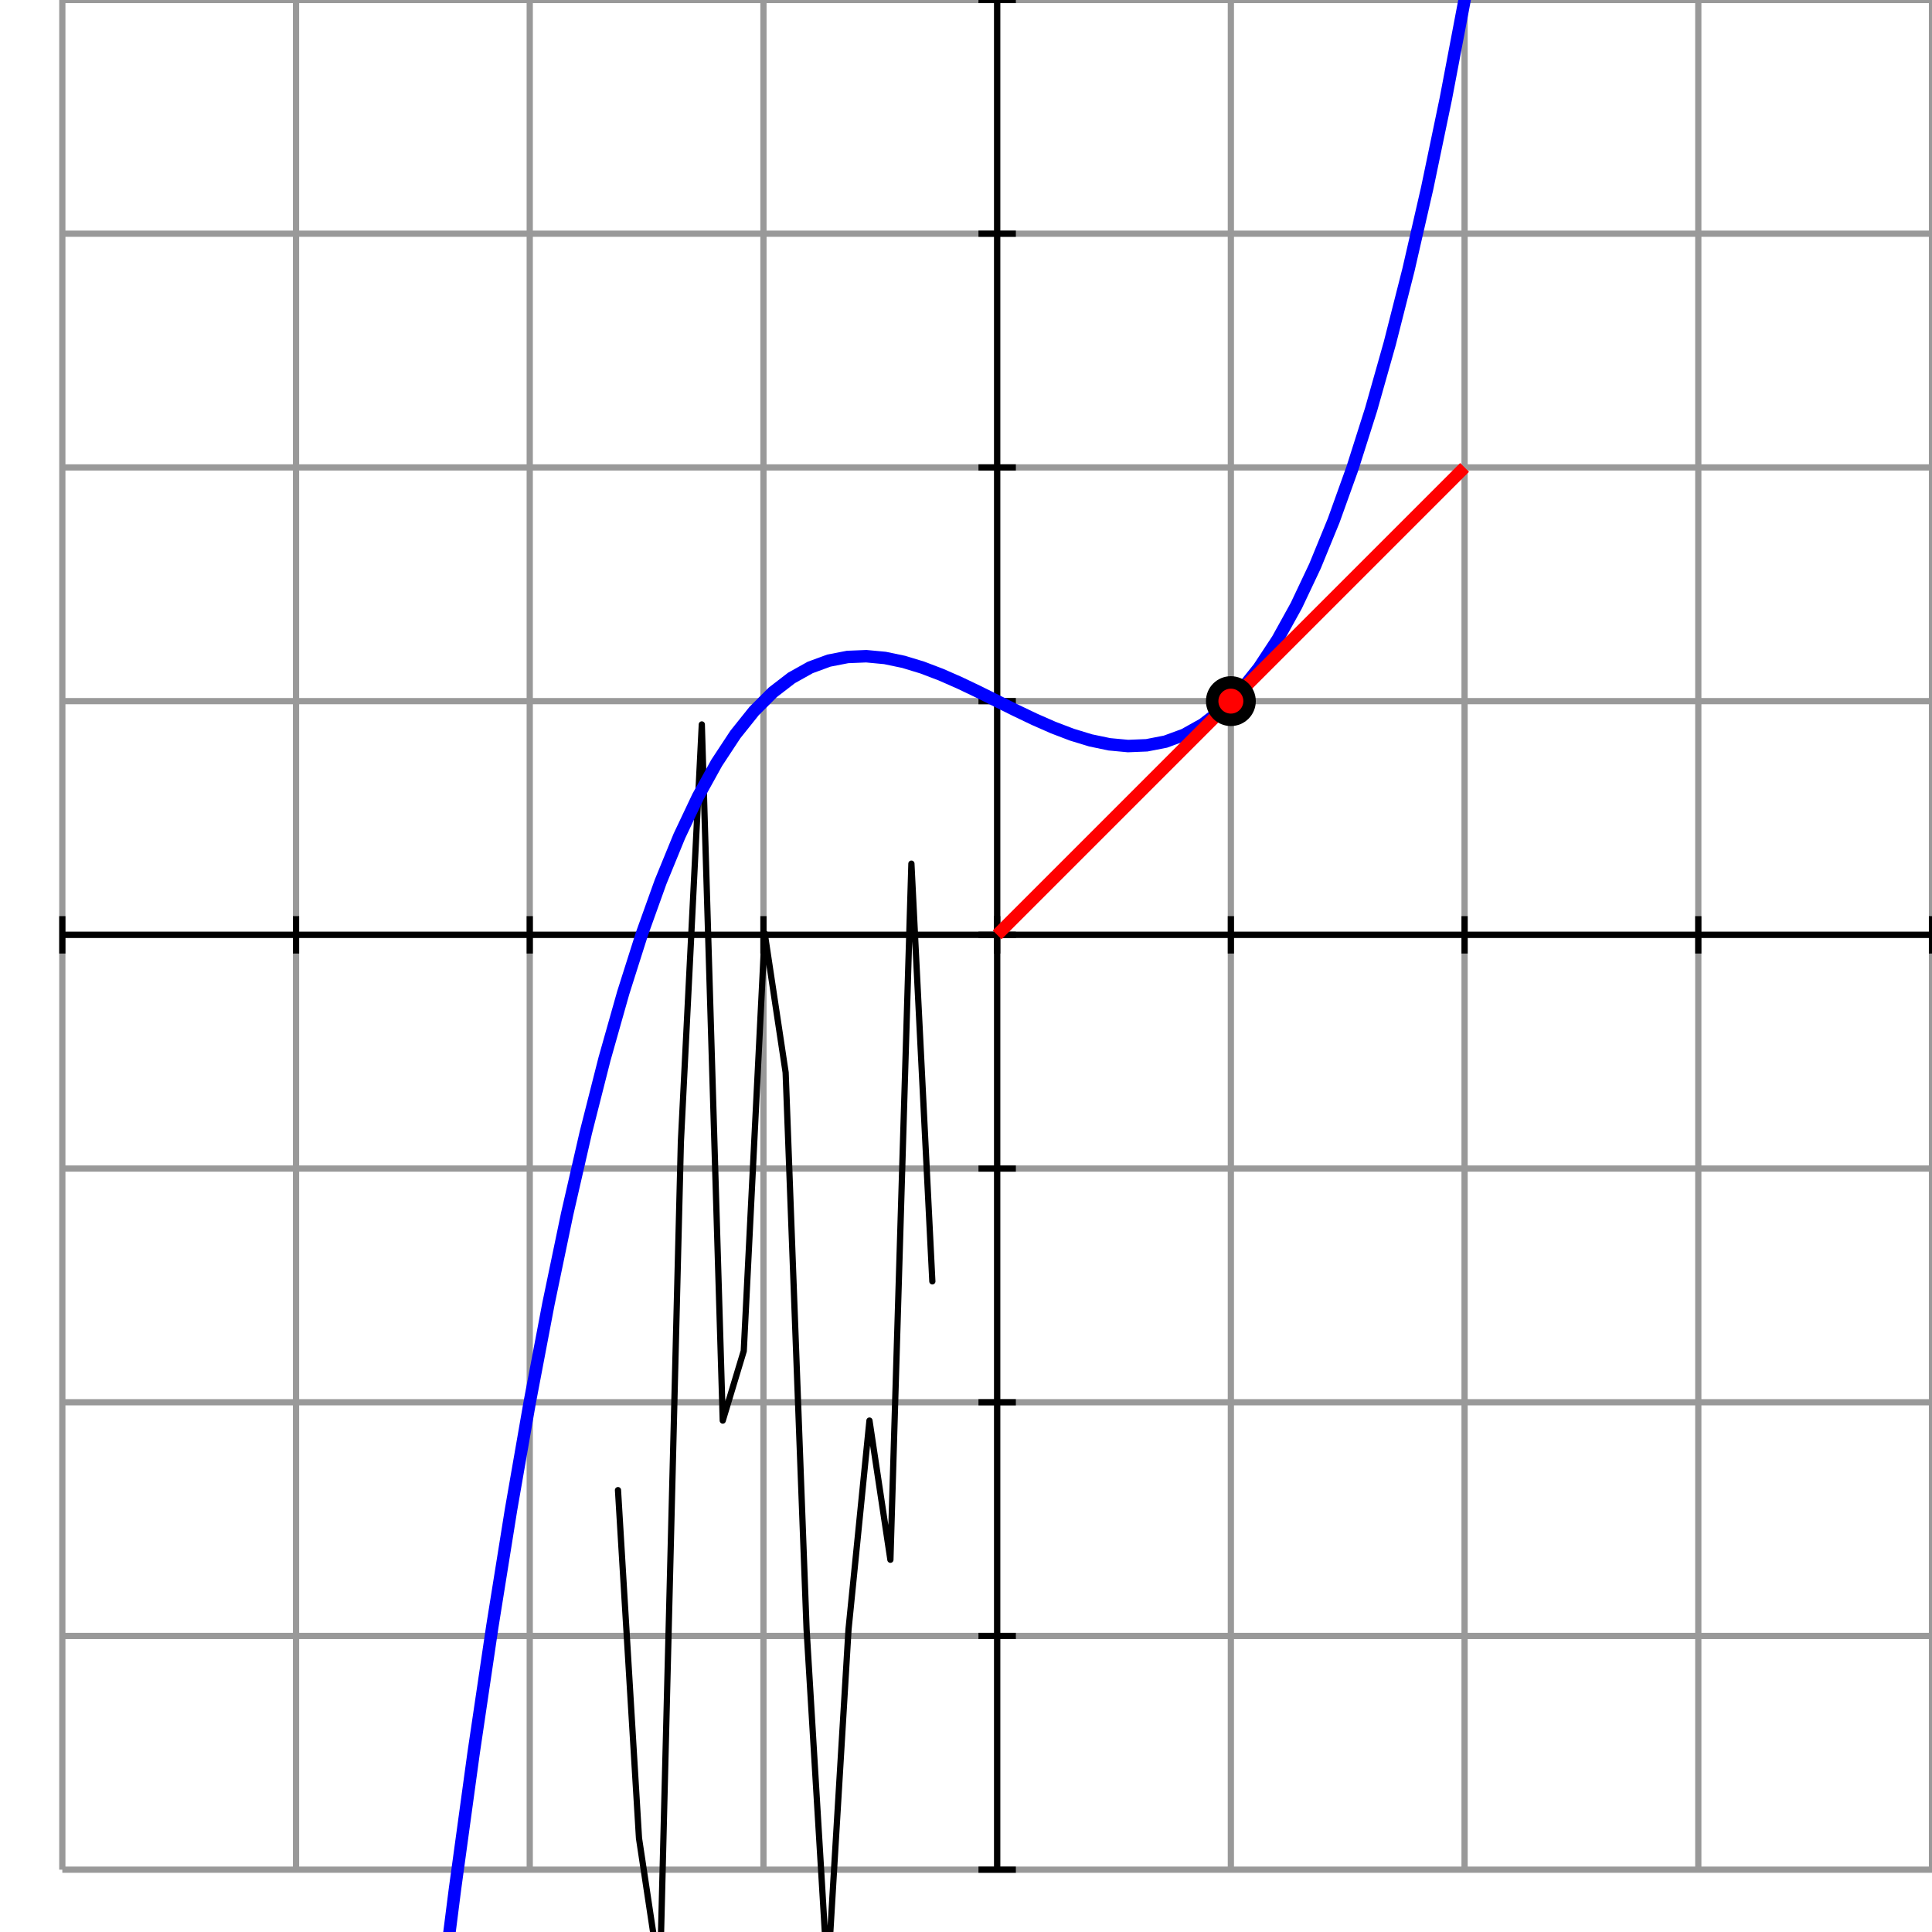
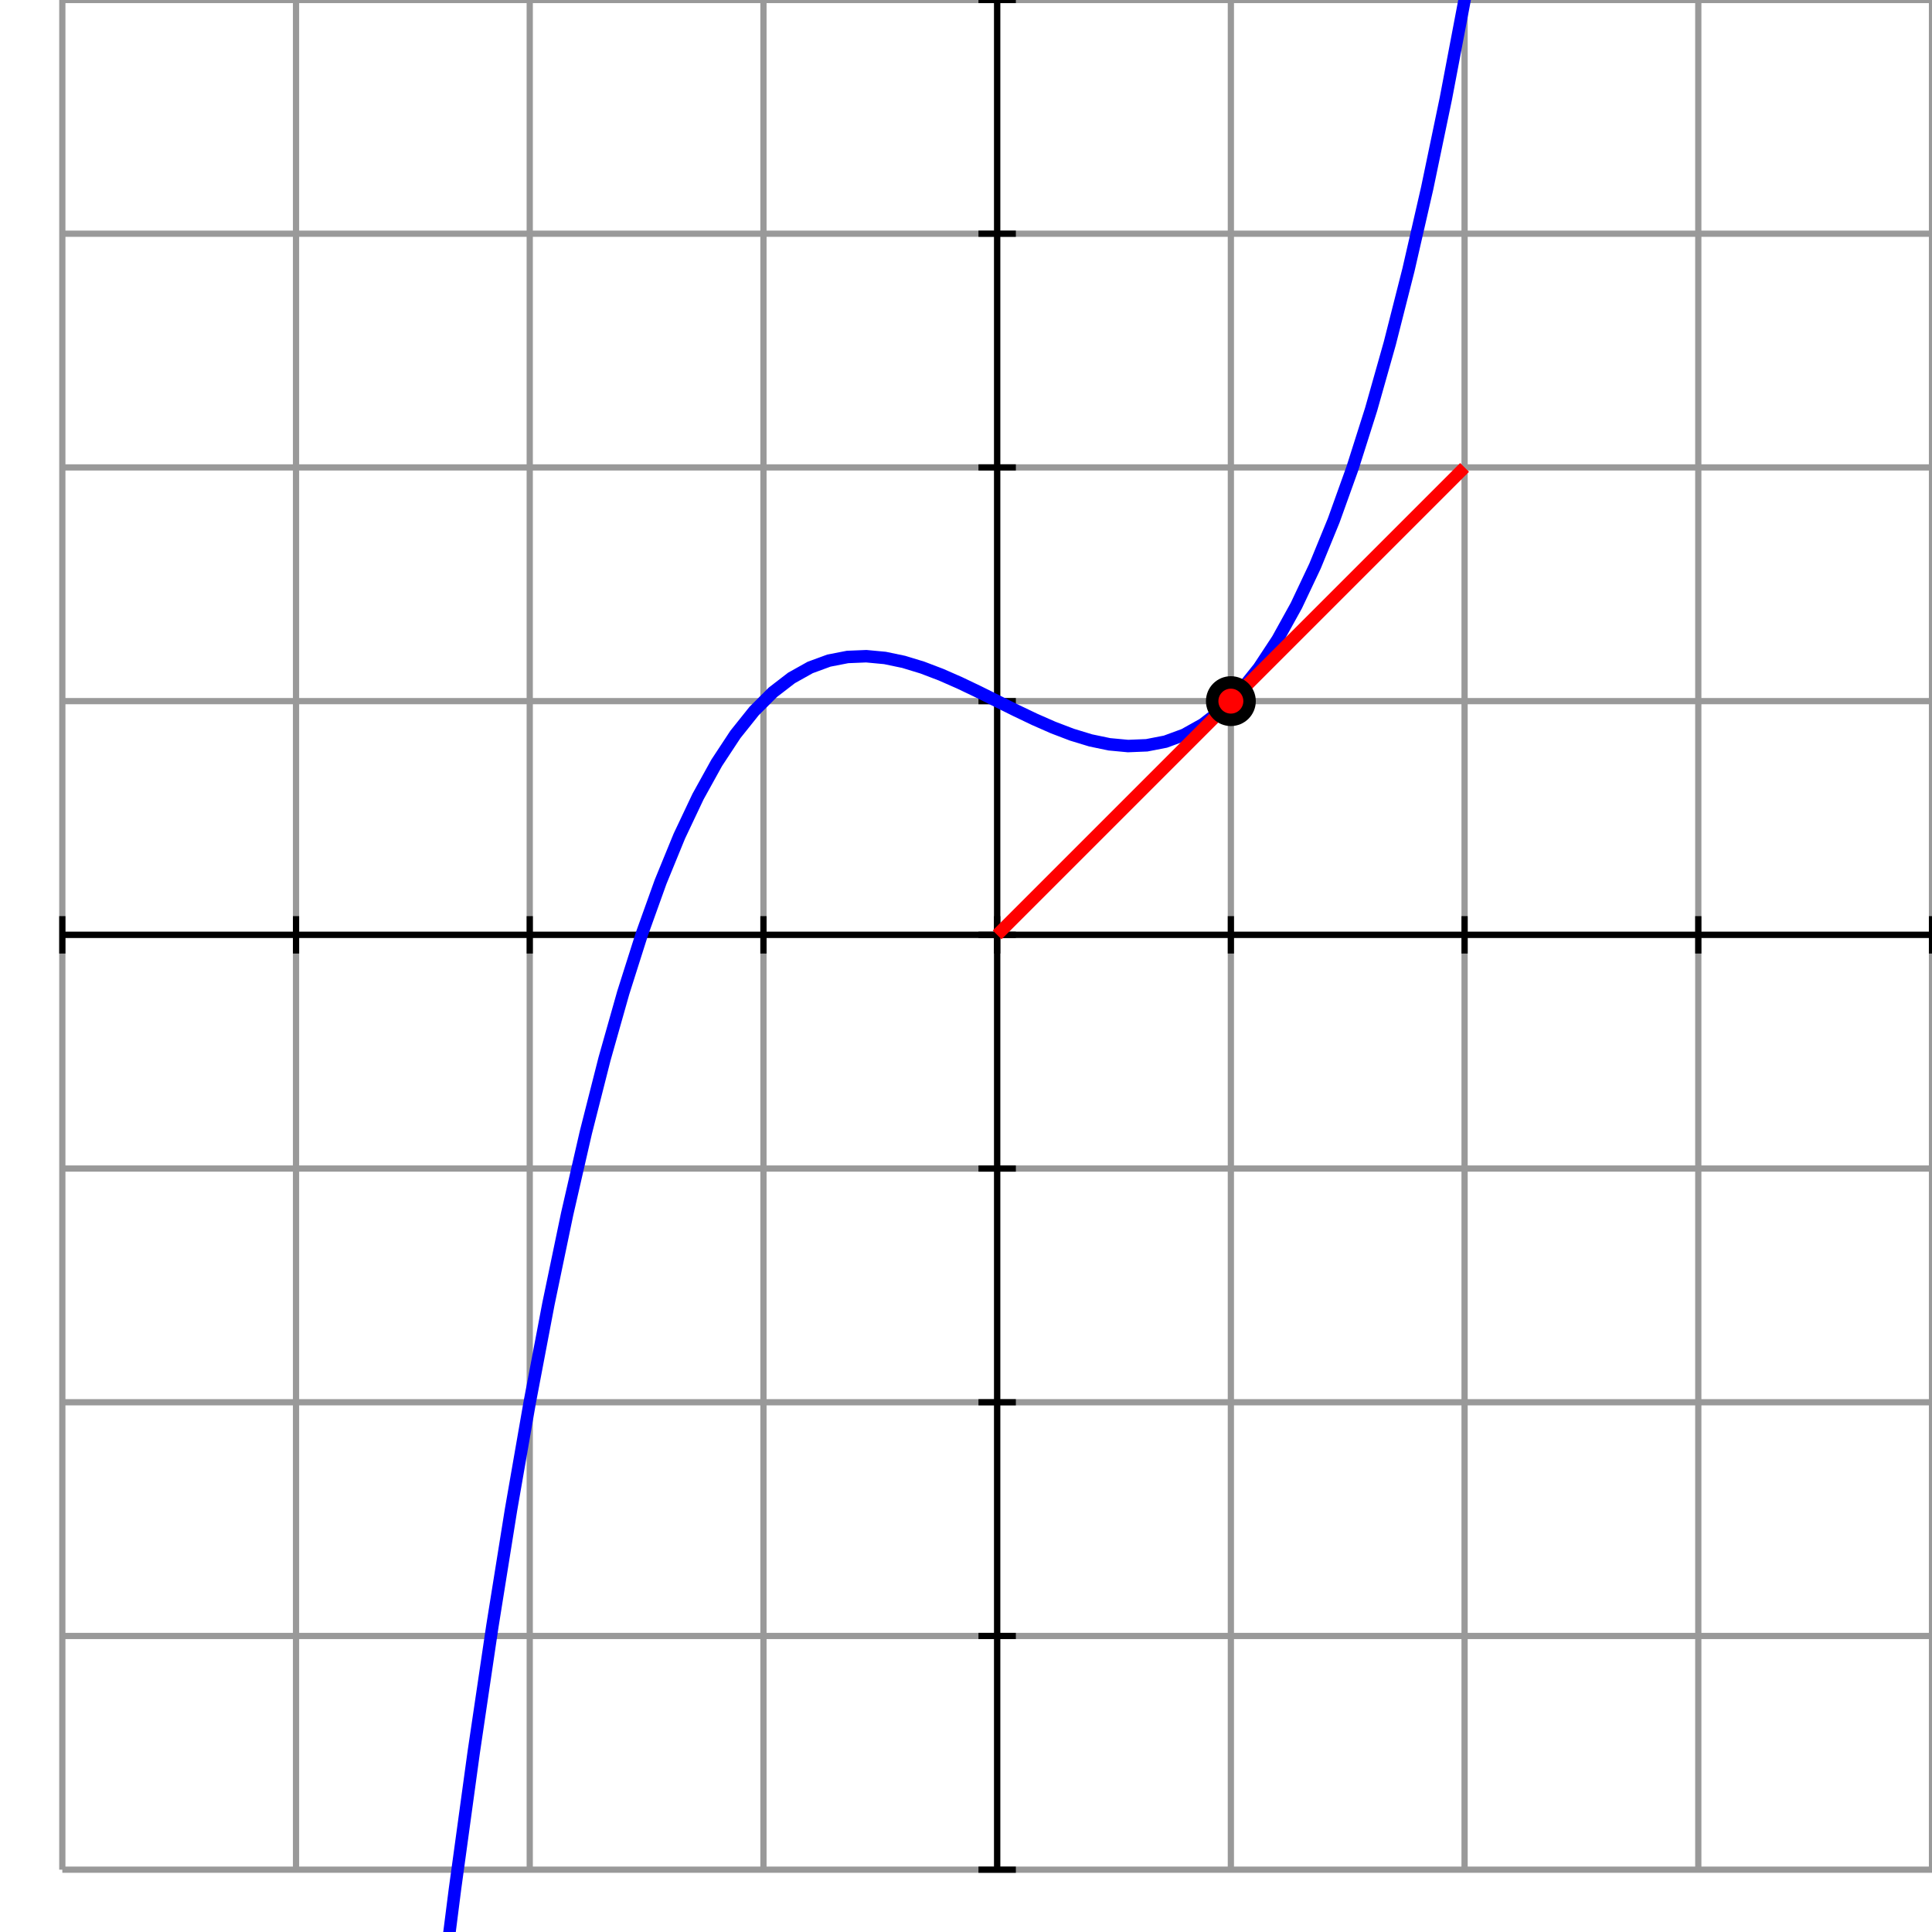
- <svg xmlns="http://www.w3.org/2000/svg" version="1.1" width="310" height="310">
-   <g id="element-0">
-     <g id="element-1" stroke="#999" stroke-width="1">
-       <line id="element-2" x1="10.0" y1="300.0" x2="10.0" y2="0.0" />
-       <line id="element-3" x1="47.5" y1="300.0" x2="47.5" y2="0.0" />
-       <line id="element-4" x1="85.0" y1="300.0" x2="85.0" y2="0.0" />
-       <line id="element-5" x1="122.5" y1="300.0" x2="122.5" y2="0.0" />
-       <line id="element-6" x1="160.0" y1="300.0" x2="160.0" y2="0.0" />
-       <line id="element-7" x1="197.5" y1="300.0" x2="197.5" y2="0.0" />
-       <line id="element-8" x1="235.0" y1="300.0" x2="235.0" y2="0.0" />
-       <line id="element-9" x1="272.5" y1="300.0" x2="272.5" y2="0.0" />
-       <line id="element-10" x1="310.0" y1="300.0" x2="310.0" y2="0.0" />
-       <line id="element-11" x1="10.0" y1="300.0" x2="310.0" y2="300.0" />
-       <line id="element-12" x1="10.0" y1="262.5" x2="310.0" y2="262.5" />
-       <line id="element-13" x1="10.0" y1="225.0" x2="310.0" y2="225.0" />
-       <line id="element-14" x1="10.0" y1="187.5" x2="310.0" y2="187.5" />
-       <line id="element-15" x1="10.0" y1="150.0" x2="310.0" y2="150.0" />
-       <line id="element-16" x1="10.0" y1="112.5" x2="310.0" y2="112.5" />
-       <line id="element-17" x1="10.0" y1="75.0" x2="310.0" y2="75.0" />
-       <line id="element-18" x1="10.0" y1="37.5" x2="310.0" y2="37.5" />
-       <line id="element-19" x1="10.0" y1="0.0" x2="310.0" y2="0.0" />
+ <svg width="310" height="310" id="element-0">
+   <g id="element-1" stroke="#999" stroke-width="1">
+     <line id="element-2" x1="10.0" y1="300.0" x2="10.0" y2="0.0" />
+     <line id="element-3" x1="47.5" y1="300.0" x2="47.5" y2="0.0" />
+     <line id="element-4" x1="85.0" y1="300.0" x2="85.0" y2="0.0" />
+     <line id="element-5" x1="122.5" y1="300.0" x2="122.5" y2="0.0" />
+     <line id="element-6" x1="160.0" y1="300.0" x2="160.0" y2="0.0" />
+     <line id="element-7" x1="197.5" y1="300.0" x2="197.5" y2="0.0" />
+     <line id="element-8" x1="235.0" y1="300.0" x2="235.0" y2="0.0" />
+     <line id="element-9" x1="272.5" y1="300.0" x2="272.5" y2="0.0" />
+     <line id="element-10" x1="310.0" y1="300.0" x2="310.0" y2="0.0" />
+     <line id="element-11" x1="10.0" y1="300.0" x2="310.0" y2="300.0" />
+     <line id="element-12" x1="10.0" y1="262.5" x2="310.0" y2="262.5" />
+     <line id="element-13" x1="10.0" y1="225.0" x2="310.0" y2="225.0" />
+     <line id="element-14" x1="10.0" y1="187.5" x2="310.0" y2="187.5" />
+     <line id="element-15" x1="10.0" y1="150.0" x2="310.0" y2="150.0" />
+     <line id="element-16" x1="10.0" y1="112.5" x2="310.0" y2="112.5" />
+     <line id="element-17" x1="10.0" y1="75.0" x2="310.0" y2="75.0" />
+     <line id="element-18" x1="10.0" y1="37.5" x2="310.0" y2="37.5" />
+     <line id="element-19" x1="10.0" y1="0.0" x2="310.0" y2="0.0" />
+   </g>
+   <g id="element-20" stroke="#000">
+     <line id="element-21" x1="10.0" y1="150.0" x2="310.0" y2="150.0" />
+     <line id="element-22" x1="160.0" y1="300.0" x2="160.0" y2="0.0" />
+     <g id="element-23">
+       <line id="element-25" x1="10.0" y1="153.0" x2="10.0" y2="147.0" />
+       <line id="element-26" x1="47.5" y1="153.0" x2="47.5" y2="147.0" />
+       <line id="element-27" x1="85.0" y1="153.0" x2="85.0" y2="147.0" />
+       <line id="element-28" x1="122.5" y1="153.0" x2="122.5" y2="147.0" />
+       <line id="element-29" x1="160.0" y1="153.0" x2="160.0" y2="147.0" />
+       <line id="element-30" x1="197.5" y1="153.0" x2="197.5" y2="147.0" />
+       <line id="element-31" x1="235.0" y1="153.0" x2="235.0" y2="147.0" />
+       <line id="element-32" x1="272.5" y1="153.0" x2="272.5" y2="147.0" />
+       <line id="element-33" x1="310.0" y1="153.0" x2="310.0" y2="147.0" />
    </g>
-     <g id="element-20" stroke="#000">
-       <line id="element-21" x1="10.0" y1="150.0" x2="310.0" y2="150.0" />
-       <line id="element-22" x1="160.0" y1="300.0" x2="160.0" y2="0.0" />
-       <g id="element-23">
-         <line id="element-25" x1="10.0" y1="153.0" x2="10.0" y2="147.0" />
-         <line id="element-26" x1="47.5" y1="153.0" x2="47.5" y2="147.0" />
-         <line id="element-27" x1="85.0" y1="153.0" x2="85.0" y2="147.0" />
-         <line id="element-28" x1="122.5" y1="153.0" x2="122.5" y2="147.0" />
-         <line id="element-29" x1="160.0" y1="153.0" x2="160.0" y2="147.0" />
-         <line id="element-30" x1="197.5" y1="153.0" x2="197.5" y2="147.0" />
-         <line id="element-31" x1="235.0" y1="153.0" x2="235.0" y2="147.0" />
-         <line id="element-32" x1="272.5" y1="153.0" x2="272.5" y2="147.0" />
-         <line id="element-33" x1="310.0" y1="153.0" x2="310.0" y2="147.0" />
-       </g>
-       <g id="element-24">
-         <line id="element-34" x1="157.0" y1="300.0" x2="163.0" y2="300.0" />
-         <line id="element-35" x1="157.0" y1="262.5" x2="163.0" y2="262.5" />
-         <line id="element-36" x1="157.0" y1="225.0" x2="163.0" y2="225.0" />
-         <line id="element-37" x1="157.0" y1="187.5" x2="163.0" y2="187.5" />
-         <line id="element-38" x1="157.0" y1="150.0" x2="163.0" y2="150.0" />
-         <line id="element-39" x1="157.0" y1="112.5" x2="163.0" y2="112.5" />
-         <line id="element-40" x1="157.0" y1="75.0" x2="163.0" y2="75.0" />
-         <line id="element-41" x1="157.0" y1="37.5" x2="163.0" y2="37.5" />
-         <line id="element-42" x1="157.0" y1="0.0" x2="163.0" y2="0.0" />
-       </g>
+     <g id="element-24">
+       <line id="element-34" x1="157.0" y1="300.0" x2="163.0" y2="300.0" />
+       <line id="element-35" x1="157.0" y1="262.5" x2="163.0" y2="262.5" />
+       <line id="element-36" x1="157.0" y1="225.0" x2="163.0" y2="225.0" />
+       <line id="element-37" x1="157.0" y1="187.5" x2="163.0" y2="187.5" />
+       <line id="element-38" x1="157.0" y1="150.0" x2="163.0" y2="150.0" />
+       <line id="element-39" x1="157.0" y1="112.5" x2="163.0" y2="112.5" />
+       <line id="element-40" x1="157.0" y1="75.0" x2="163.0" y2="75.0" />
+       <line id="element-41" x1="157.0" y1="37.5" x2="163.0" y2="37.5" />
+       <line id="element-42" x1="157.0" y1="0.0" x2="163.0" y2="0.0" />
    </g>
-     <polyline id="element-101" points="99.16,239.1 102.53,294.95 105.89,317.29 109.25,183.26 112.61,116.24 115.97,227.94 119.34,216.77 122.7,149.75 126.06,172.09 129.42,261.44 132.79,317.29 136.15,261.44 139.51,227.94 142.87,250.27 146.24,138.58 149.6,205.6" stroke-dasharray="none" stroke="rgb(0,0,0)" stroke-width="1" stroke-linecap="round" stroke-miterlimit="10" stroke-linejoin="round" stroke-opacity="1" fill="none" />
-     <path id="element-43" d="M 10.0 1237.5 L 10.0 1237.5 L 13.0 1168.43 L 16.0 1102.183 L 19.0 1038.701 L 22.0 977.926 L 25.0 919.8 L 28 864.266 L 31 811.267 L 34 760.745 L 37 712.642 L 40 666.9 L 43 623.462 L 46 582.271 L 49 543.269 L 52 506.398 L 55 471.6 L 58 438.818 L 61 407.995 L 64 379.073 L 67 351.994 L 70 326.7 L 73 303.134 L 76 281.239 L 79 260.957 L 82 242.23 L 85 225 L 88 209.21 L 91 194.803 L 94 181.721 L 97 169.906 L 100 159.3 L 103 149.846 L 106 141.487 L 109 134.165 L 112 127.822 L 115 122.4 L 118 117.842 L 121 114.091 L 124 111.089 L 127 108.778 L 130 107.1 L 133 105.998 L 136 105.415 L 139 105.293 L 142 105.574 L 145 106.2 L 148 107.114 L 151 108.259 L 154 109.577 L 157 111.01 L 160 112.5 L 163 113.99 L 166 115.423 L 169 116.741 L 172 117.886 L 175 118.8 L 178 119.426 L 181 119.707 L 184 119.585 L 187 119.002 L 190 117.9 L 193 116.222 L 196 113.911 L 199 110.909 L 202 107.158 L 205 102.6 L 208 97.178 L 211 90.835 L 214 83.513 L 217 75.154 L 220 65.7 L 223 55.094 L 226 43.279 L 229 30.197 L 232 15.79 L 235 -6.252776074688882e-13 L 238 -17.23 L 241 -35.957 L 244 -56.239 L 247 -78.134 L 250 -101.7 L 253 -126.994 L 256 -154.073 L 259 -182.995 L 262 -213.818 L 265 -246.6 L 268 -281.398 L 271 -318.269 L 274 -357.271 L 277 -398.462 L 280 -441.9 L 283 -487.642 L 286 -535.745 L 289 -586.267 L 292 -639.266 L 295 -694.8 L 298 -752.926 L 301 -813.701 L 304 -877.183 L 307 -943.43" fill="none" stroke="#00f" stroke-width="2" />
-     <line id="element-44" x1="160.0" y1="150.0" x2="235.0" y2="75.0" stroke="#f00" stroke-width="2" />
-     <circle id="element-45" stroke-width="2" fill="#f00" stroke="#000" cx="197.5" cy="112.5" r="3" />
  </g>
+   <polyline id="element-43" points="10.0,1237.5 10.0,1237.5 13.0,1168.43 16.0,1102.183 19.0,1038.701 22.0,977.926 25.0,919.8 28,864.266 31,811.267 34,760.745 37,712.642 40,666.9 43,623.462 46,582.271 49,543.269 52,506.398 55,471.6 58,438.818 61,407.995 64,379.073 67,351.994 70,326.7 73,303.134 76,281.239 79,260.957 82,242.23 85,225 88,209.21 91,194.803 94,181.721 97,169.906 100,159.3 103,149.846 106,141.487 109,134.165 112,127.822 115,122.4 118,117.842 121,114.091 124,111.089 127,108.778 130,107.1 133,105.998 136,105.415 139,105.293 142,105.574 145,106.2 148,107.114 151,108.259 154,109.577 157,111.01 160,112.5 163,113.99 166,115.423 169,116.741 172,117.886 175,118.8 178,119.426 181,119.707 184,119.585 187,119.002 190,117.9 193,116.222 196,113.911 199,110.909 202,107.158 205,102.6 208,97.178 211,90.835 214,83.513 217,75.154 220,65.7 223,55.094 226,43.279 229,30.197 232,15.79 235,-6.252776074688882e-13 238,-17.23 241,-35.957 244,-56.239 247,-78.134 250,-101.7 253,-126.994 256,-154.073 259,-182.995 262,-213.818 265,-246.6 268,-281.398 271,-318.269 274,-357.271 277,-398.462 280,-441.9 283,-487.642 286,-535.745 289,-586.267 292,-639.266 295,-694.8 298,-752.926 301,-813.701 304,-877.183 307,-943.43 " fill="none" stroke="#00f" stroke-width="2" />
+   <line id="element-44" x1="160.0" y1="150.0" x2="235.0" y2="75.0" stroke="#f00" stroke-width="2" />
+   <circle id="element-45" stroke-width="2" fill="#f00" stroke="#000" cx="197.5" cy="112.5" r="3" />
</svg>
